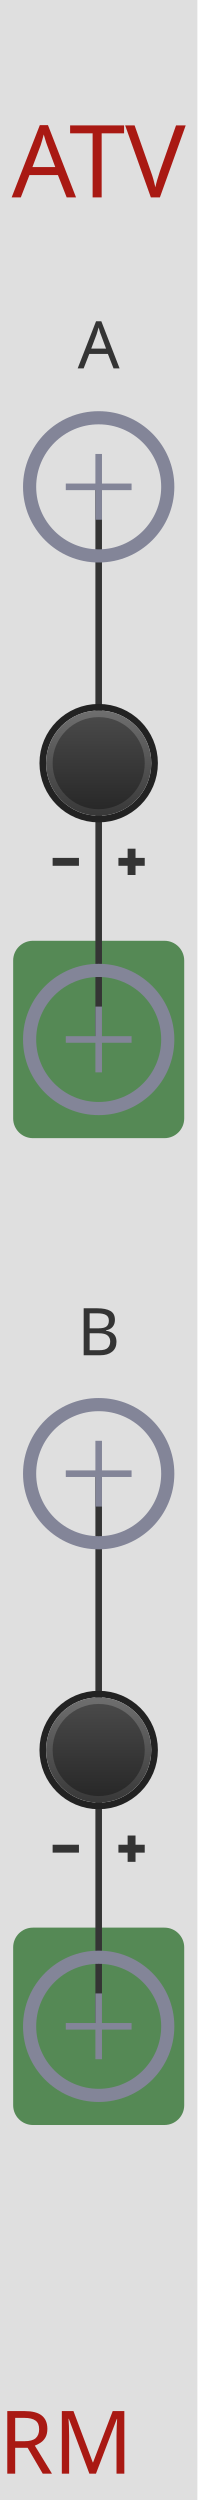
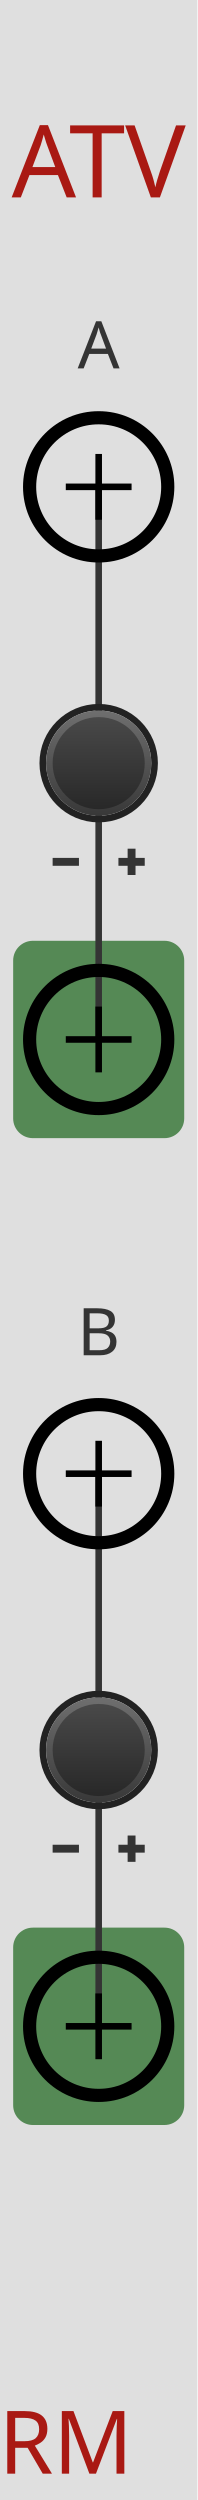
<svg xmlns="http://www.w3.org/2000/svg" xmlns:xlink="http://www.w3.org/1999/xlink" version="1.1" width="30" height="380" viewBox="0 0 30 380">
  <style>

    text.title {
      fill: #a91913;
      font-family: 'DIN Alternate';
      font-size: 11.5pt;
    }
    text.logo {
      fill: #a91913;
      font-family: 'DIN Alternate';
      font-size: 10pt;
    }
    text.big-label {
      fill: #343434;
      font-family: 'DIN Alternate';
      font-size: 7.5pt;
    }
    text.label {
      fill: #343434;
      font-family: 'DIN Alternate';
      font-size: 6pt;
    }
    text.white-label {
      fill: #dfdfdf;
      font-family: 'DIN Alternate';
      font-size: 6pt;
    }

    .background {
      fill: #dfdfdf;
    }
    .polyphonic {
      fill: #558955;
    }
    .monophonic {
      fill: #636c9d;
    }

    polyline.icon {
      stroke: #343434;
      stroke-width: 1.2;
      fill: none;
    }
    polyline.connect {
      stroke: #343434;
      stroke-width: 1;
      fill: none;
    }

    rect.lcd-bg {
      fill: #121212;
    }
    rect.lcd-bg-frame {
      fill: #888888;
    }
    rect.lcd-bg-accent {
      fill: #2a2a2a;
    }
    text.lcd-label {
      fill: #777777;
      font-family: 'Monaco';
      font-size: 5pt;
    }
    polyline.lcd-tick {
      stroke: #707070;
      stroke-width: 1;
      fill: none;
    }

    .blueprint {
-       stroke: #838598;
+       stroke: black;
      fill: none;
    }

  </style>
  <defs>
    <linearGradient id="smallKnobLight" x1="0%" y1="0%" x2="0%" y2="100%">
      <stop offset="0%" stop-color="#6f6f6f" />
      <stop offset="100%" stop-color="#383838" />
    </linearGradient>
    <linearGradient id="smallKnobDark" x1="0%" y1="0%" x2="0%" y2="100%">
      <stop offset="0%" stop-color="#494949" />
      <stop offset="100%" stop-color="#282828" />
    </linearGradient>
    <linearGradient id="bigKnobLight" x1="0%" y1="0%" x2="0%" y2="100%">
      <stop offset="0%" stop-color="#888" />
      <stop offset="100%" stop-color="#333" />
    </linearGradient>
    <linearGradient id="bigKnobDark" x1="0%" y1="0%" x2="0%" y2="100%">
      <stop offset="0%" stop-color="#5c5c5c" />
      <stop offset="100%" stop-color="#282828" />
    </linearGradient>
    <symbol id="knob18">
      <g transform="translate(9 9)">
        <circle r="8.5" stroke="#222" fill="none" />
        <circle r="8" fill="url('#smallKnobLight')" />
        <circle r="7" fill="url('#smallKnobDark')" />
      </g>
    </symbol>
    <symbol id="knob24">
      <g transform="translate(12 12)">
        <circle r="11.5" stroke="#121212" fill="none" />
        <circle r="11" fill="url('#smallKnobLight')" />
        <circle r="10" fill="url('#smallKnobDark')" />
      </g>
    </symbol>
    <symbol id="knob45">
      <g transform="translate(22.5 22.5)">
        <circle r="22" fill="url('#bigKnobDark')" />
        <circle r="20" fill="url('#bigKnobLight')" />
      </g>
    </symbol>
    <symbol id="toggleButton">
      <g transform="translate(9 9)">
        <polyline points="-5,0 5,0" stroke-width="1" class="blueprint" />
        <polyline points="0,-5 0,5" stroke-width="1" class="blueprint" />
        <circle cx="0" cy="0" r="8.5" stroke-width="2" class="blueprint" />
      </g>
    </symbol>
    <symbol id="port">
      <g transform="translate(12 12)">
        <polyline points="-5,0 5,0" stroke-width="1" class="blueprint" />
        <polyline points="0,-5 0,5" stroke-width="1" class="blueprint" />
        <circle cx="0" cy="0" r="10.5" stroke-width="2" class="blueprint" />
      </g>
    </symbol>
    <symbol id="hswitch14">
      <rect x="1" y="1" rx="2" width="20" height="12" stroke-width="2" class="blueprint" />
      <g transform="translate(12 7)">
        <polyline points="-5,0 5,0" stroke-width="1" class="blueprint" />
        <polyline points="0,-5 0,5" stroke-width="1" class="blueprint" />
      </g>
    </symbol>
    <symbol id="meter-strip">
      <g transform="translate(20 4)">
        <rect x="-6" y="-1" width="5" height="106" class="lcd-bg-accent" />
        <rect x="1" y="-1" width="5" height="106" class="lcd-bg-accent" />
        <g transform="translate(-11 2.5)">
          <text x="0" y="0" class="lcd-label" text-anchor="end">0</text>
          <text x="0" y="13" class="lcd-label" text-anchor="end">3</text>
          <text x="0" y="26" class="lcd-label" text-anchor="end">6</text>
          <text x="0" y="39" class="lcd-label" text-anchor="end">9</text>
          <text x="0" y="52" class="lcd-label" text-anchor="end">12</text>
          <text x="0" y="65" class="lcd-label" text-anchor="end">18</text>
          <text x="0" y="78" class="lcd-label" text-anchor="end">24</text>
          <text x="0" y="91" class="lcd-label" text-anchor="end">36</text>
          <text x="0" y="104" class="lcd-label" text-anchor="end">48</text>
        </g>
        <g transform="translate(-10 0)">
          <polyline points="0   0 2   0" class="lcd-tick" />
          <polyline points="0  13 2  13" class="lcd-tick" />
          <polyline points="0  26 2  26" class="lcd-tick" />
          <polyline points="0  39 2  39" class="lcd-tick" />
          <polyline points="0  52 2  52" class="lcd-tick" />
          <polyline points="0  65 2  65" class="lcd-tick" />
          <polyline points="0  78 2  78" class="lcd-tick" />
          <polyline points="0  91 2  91" class="lcd-tick" />
          <polyline points="0 104 2 104" class="lcd-tick" />
        </g>
      </g>
    </symbol>
  </defs>
  <rect class="background" width="100%" height="100%" />
  <text class="title" x="50%" y="30" text-anchor="middle">ATV</text>
  <text class="logo" x="10" y="376" text-anchor="middle">RM</text>
  <g transform="translate(15 158)">
    <rect x="-13" y="-15" width="26" height="30" rx="3" class="polyphonic" />
  </g>
  <g transform="translate(15 74)">
    <polyline points="0 0 0 84" class="connect" />
  </g>
  <g transform="translate(15 74)">
    <text x="0" y="-18" class="big-label" text-anchor="middle">A</text>
    <use xlink:href="#port" transform="translate(-12 -12)" />
  </g>
  <g transform="translate(15 116)">
    <use xlink:href="#knob18" transform="translate(-9 -9)" />
    <g transform="translate(0 15)">
      <polyline points="-7 0 -3 0" class="icon" />
      <polyline points="7 0 3 0" class="icon" />
      <polyline points="5 -2 5 2" class="icon" />
    </g>
  </g>
  <g transform="translate(15 158)">
    <use xlink:href="#port" transform="translate(-12 -12)" />
  </g>
  <g transform="translate(15 308)">
    <rect x="-13" y="-15" width="26" height="30" rx="3" class="polyphonic" />
  </g>
  <g transform="translate(15 224)">
    <polyline points="0 0 0 84" class="connect" />
  </g>
  <g transform="translate(15 224)">
    <text x="0" y="-18" class="big-label" text-anchor="middle">B</text>
    <use xlink:href="#port" transform="translate(-12 -12)" />
  </g>
  <g transform="translate(15 266)">
    <use xlink:href="#knob18" transform="translate(-9 -9)" />
    <g transform="translate(0 15)">
      <polyline points="-7 0 -3 0" class="icon" />
      <polyline points="7 0 3 0" class="icon" />
      <polyline points="5 -2 5 2" class="icon" />
    </g>
  </g>
  <g transform="translate(15 308)">
    <use xlink:href="#port" transform="translate(-12 -12)" />
  </g>
</svg>
